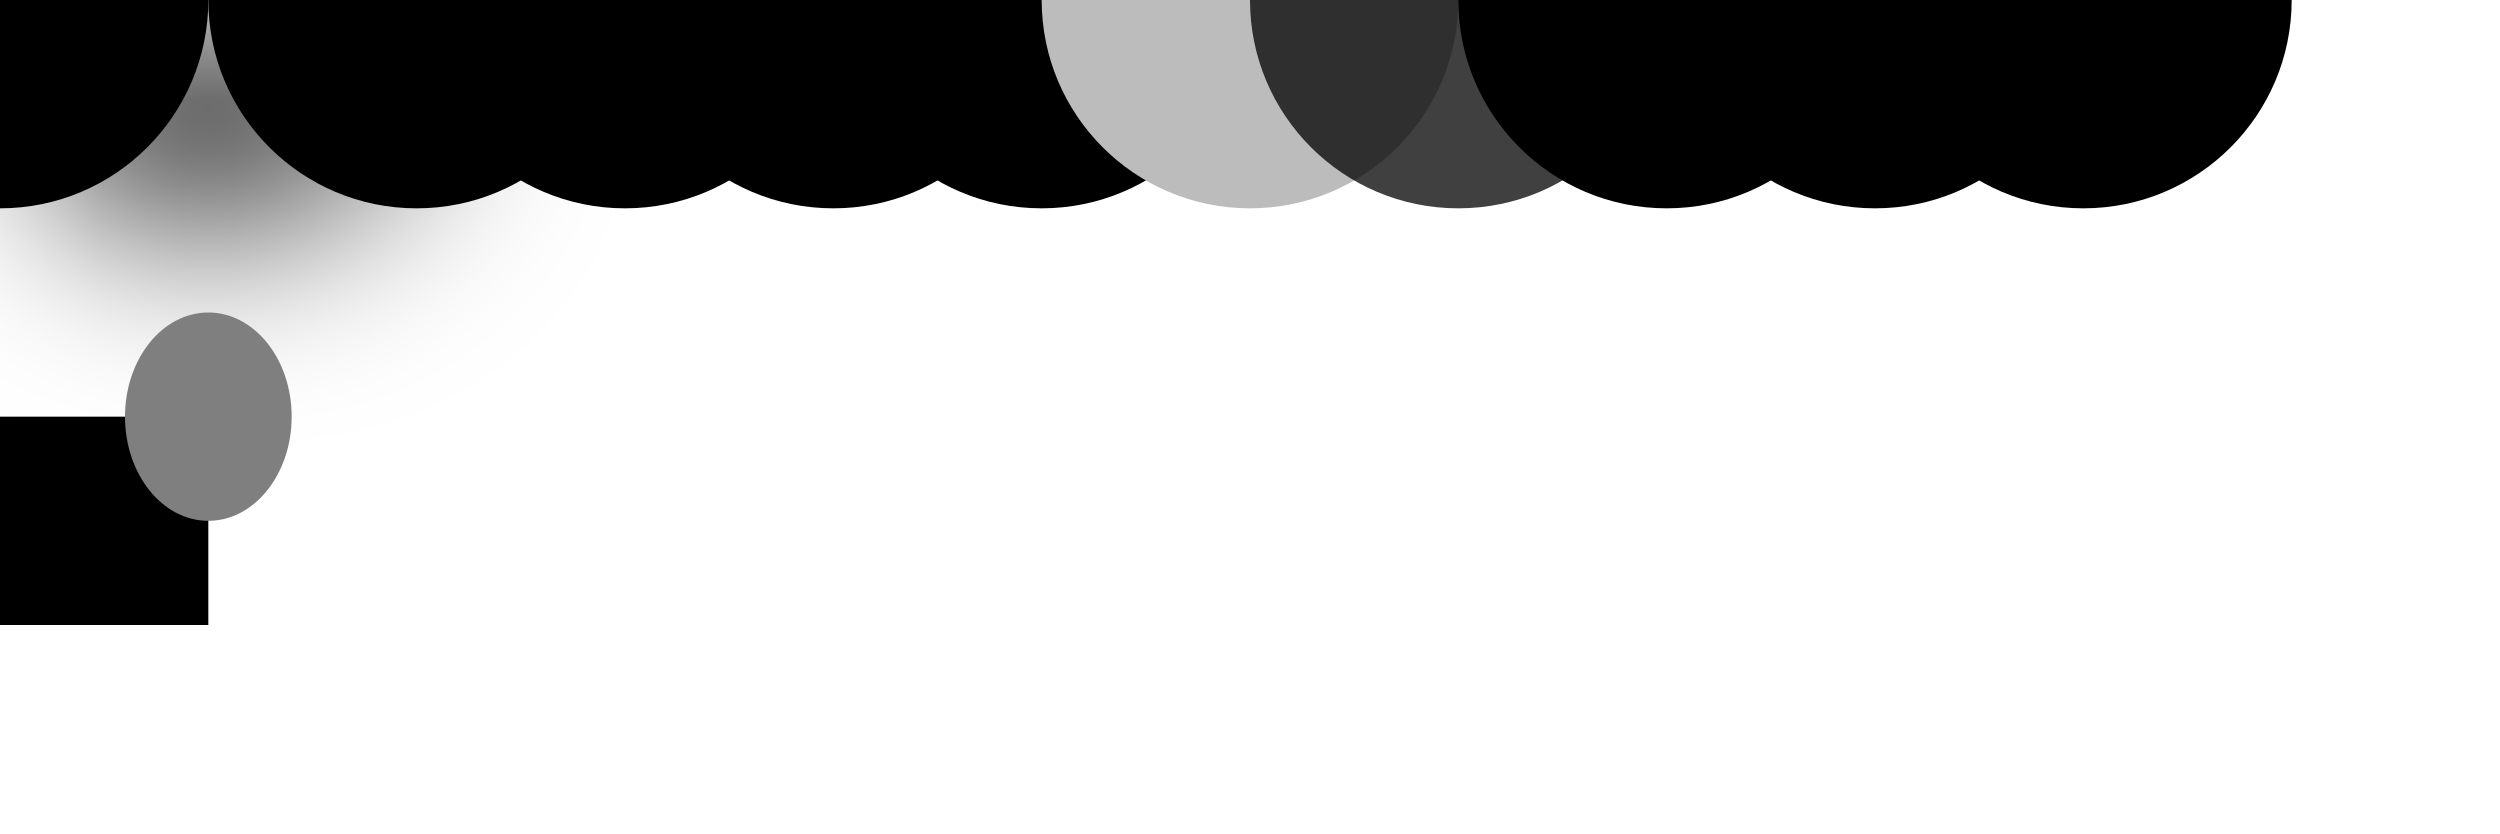
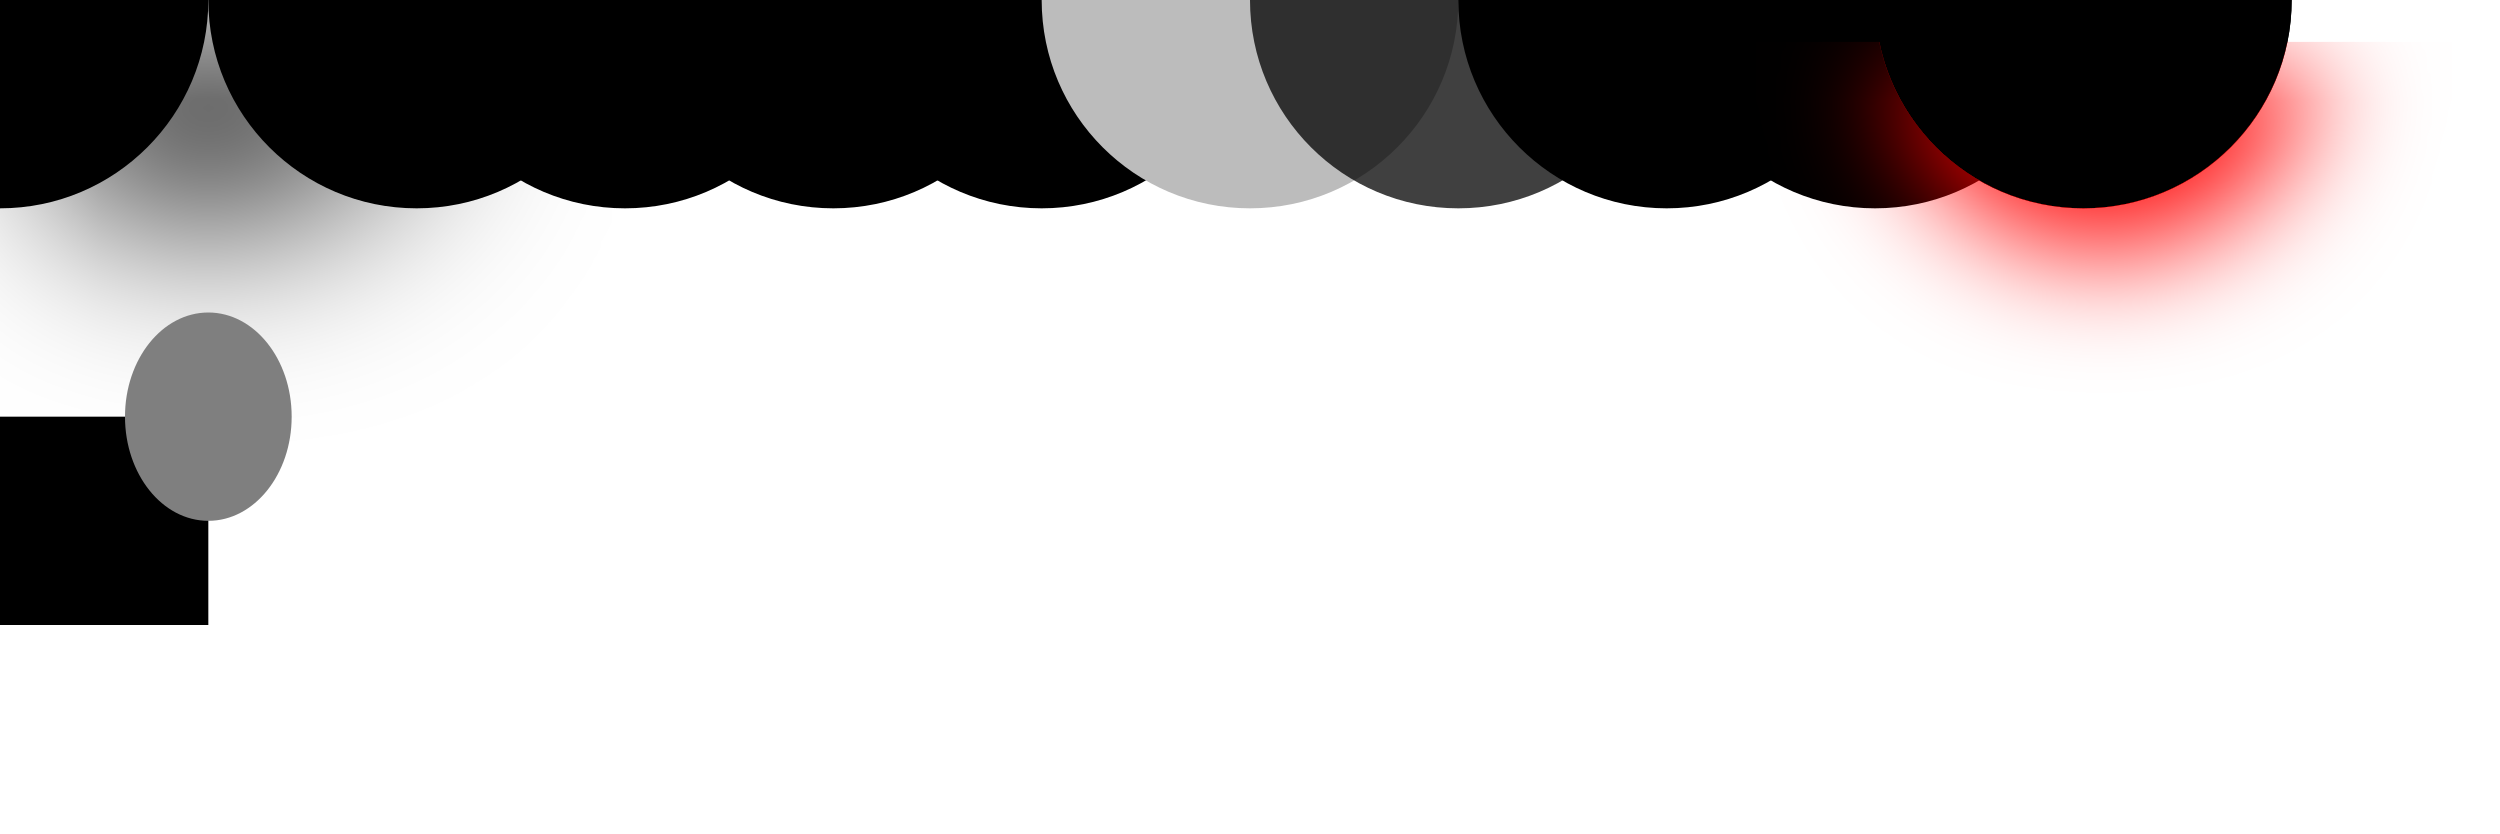
<svg>
  <circle cx="0" cy="0" r="10" filter="none" />
  <circle cx="10" cy="0" r="10" filter="blur(5)" />
  <circle cx="20" cy="0" r="10" filter="brightness(0.75)" />
  <circle cx="30" cy="0" r="10" filter="contrast(1.5)" />
  <circle cx="40" cy="0" r="10" filter="grayscale(1)" />
  <circle cx="50" cy="0" r="10" filter="hue-rotate(45)" />
  <circle cx="60" cy="0" r="10" filter="invert(0.5)" />
  <circle cx="70" cy="0" r="10" filter="opacity(0.75)" />
  <circle cx="80" cy="0" r="10" filter="saturate(0.75)" />
  <circle cx="90" cy="0" r="10" filter="sepia(0.75)" />
  <circle cx="100" cy="0" r="10" filter="alpha-level(0.2)" />
+   <circle cx="100" cy="0" r="10" filter="drop-shadow(1px 2px 3px red)" />
  <rect x="0" y="20" width="10" height="10" filter="blur(5) brightness(0.75) contrast(1.5) grayscale(1) hue-rotate(45) invert(0.5) opacity(0.75) saturate(0.75) sepia(0.75) alpha-level(0.2)" />
  <ellipse cx="10" cy="20" rx="4" ry="5" fill="red" filter="grayscale()" />
</svg>
